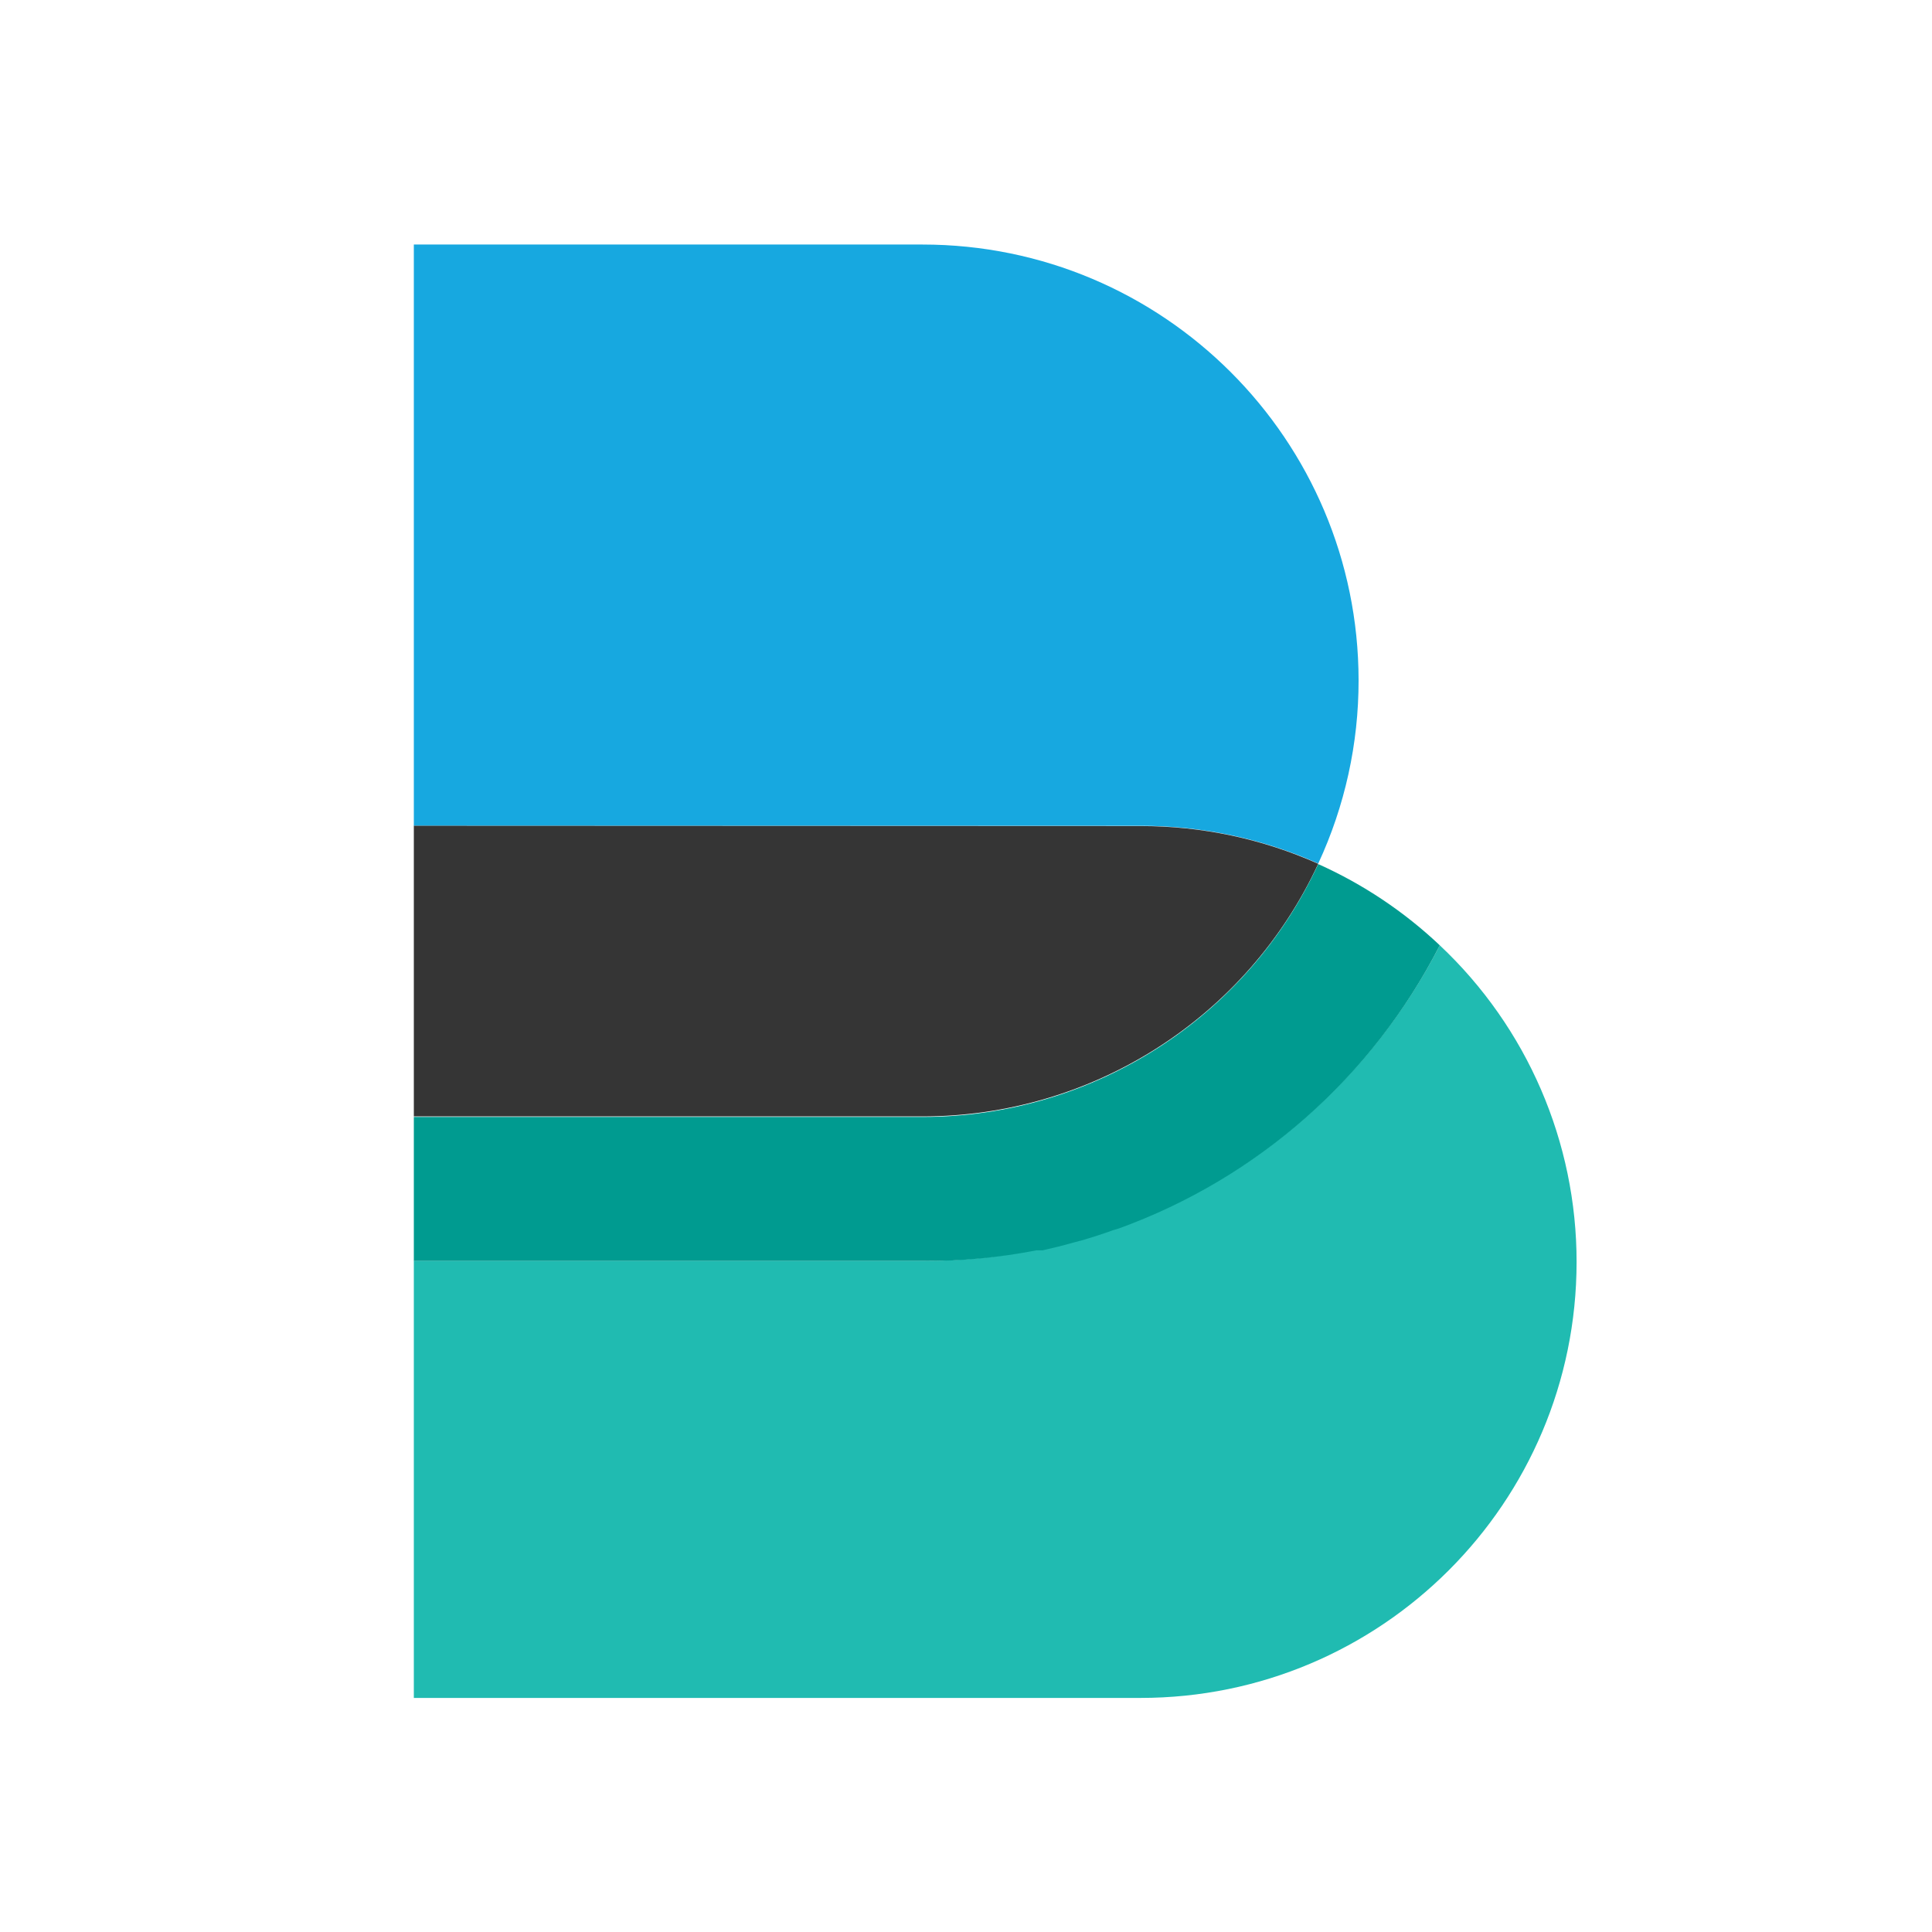
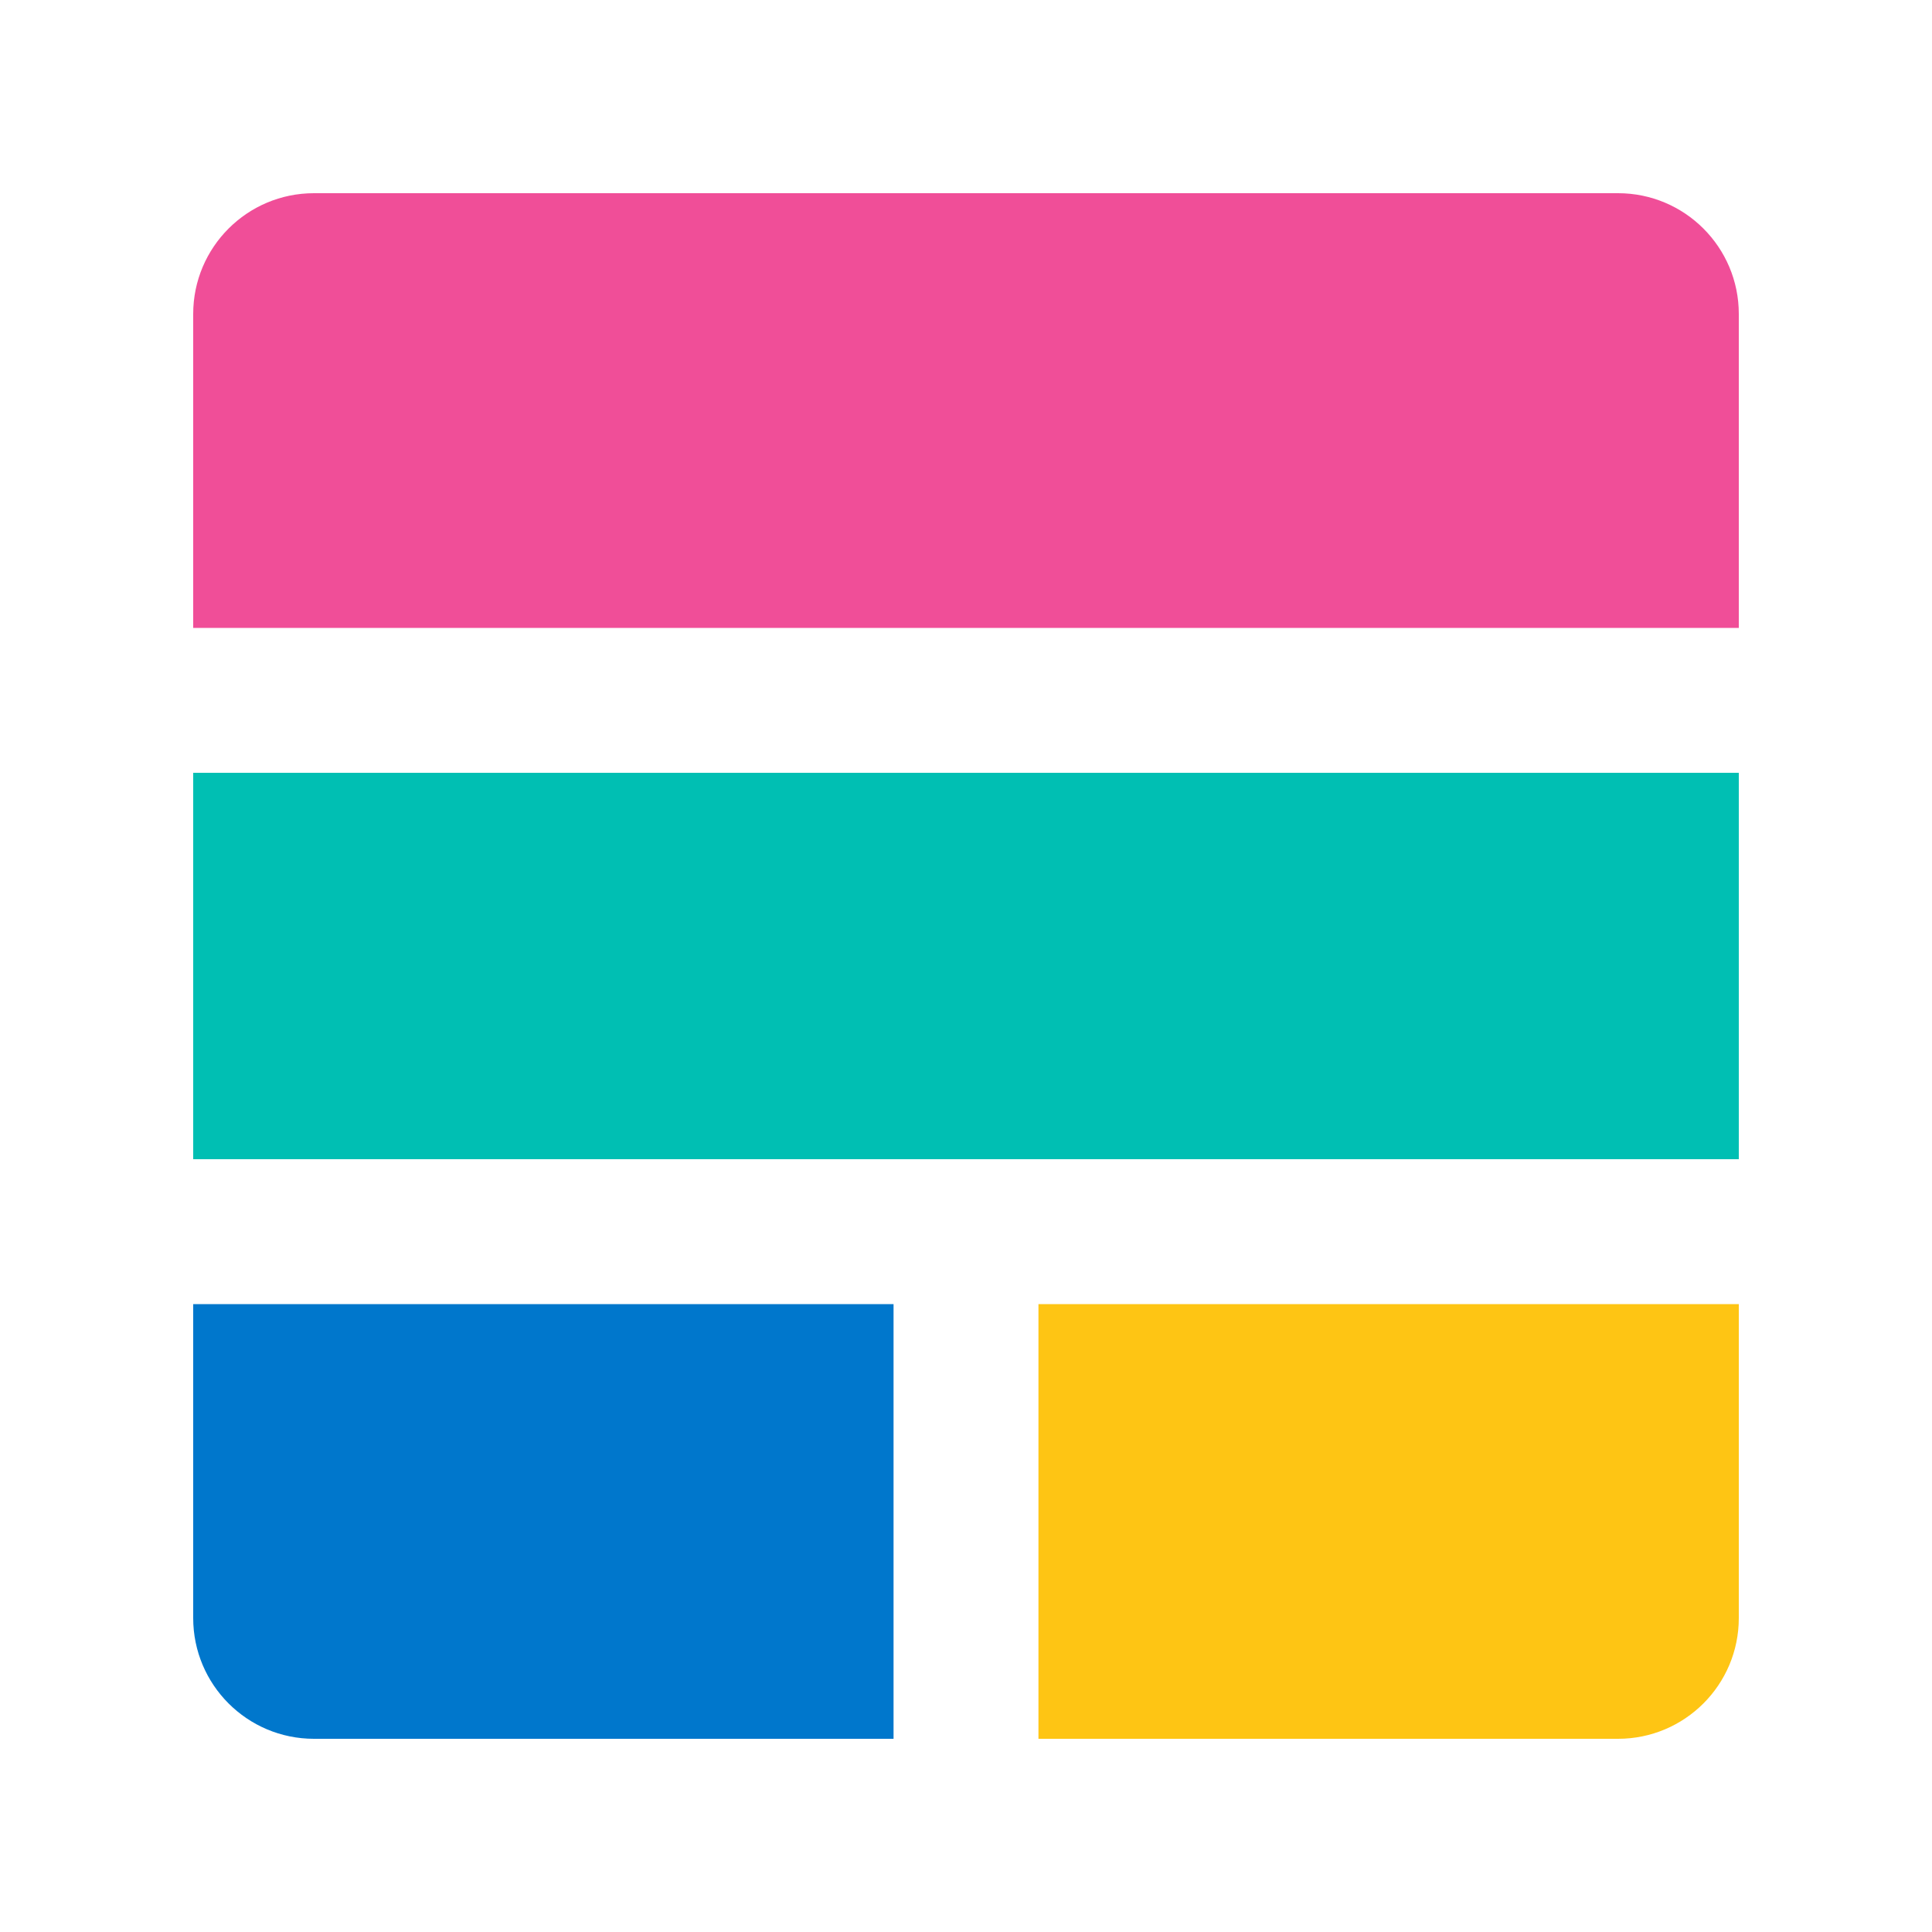
- <svg xmlns="http://www.w3.org/2000/svg" id="Layer_1" data-name="Layer 1" viewBox="0 0 79.37 79.37" version="1.1">
-   <defs id="defs4">
-     <style id="style2">.cls-1{fill:#17a8e0;}.cls-2{fill:#353535;}.cls-3{fill:none;}.cls-4{fill:#20bbb1;}.cls-5{fill:#009b90;}</style>
+ <svg xmlns="http://www.w3.org/2000/svg" id="Layer_1" data-name="Layer 1" viewBox="0 0 80 80">
+   <defs>
+     <style>.cls-1{fill:#f04e98;}.cls-1,.cls-3,.cls-4{fill-rule:evenodd;}.cls-2{fill:#00bfb3;}.cls-3{fill:#07c;}.cls-4{fill:#fec514;}</style>
  </defs>
-   <path class="cls-1" d="M 37.897,10.046 H 17.001 v 23.879 h 29.854 a 17.844,17.844 0 0 1 7.301,1.55 17.832,17.832 0 0 0 1.657,-7.526 v 0 A 17.915,17.915 0 0 0 37.897,10.046 Z" id="path8" style="fill:#17a8e0;stroke-width:1.183" />
-   <path class="cls-2" d="M 17.001,33.924 V 45.864 H 37.897 A 17.915,17.915 0 0 0 54.155,35.486 17.844,17.844 0 0 0 46.855,33.936 Z" id="path10" style="fill:#353535;stroke-width:1.183" />
-   <path class="cls-3" d="M 42.831,51.319 H 42.583 Z" id="path12" style="fill:none;stroke-width:1.183" />
-   <path class="cls-3" d="m 45.967,50.419 -0.237,0.071 z" id="path14" style="fill:none;stroke-width:1.183" />
-   <path class="cls-3" d="m 44.417,50.916 -0.319,0.083 z" id="path16" style="fill:none;stroke-width:1.183" />
-   <path class="cls-4" d="M 59.149,38.835 A 24.009,24.009 0 0 1 45.979,50.431 l -0.237,0.071 c -0.438,0.154 -0.876,0.296 -1.313,0.426 l -0.319,0.083 c -0.414,0.118 -0.84,0.225 -1.266,0.319 h -0.248 a 23.666,23.666 0 0 1 -4.733,0.473 H 17.001 V 69.754 H 46.855 A 17.915,17.915 0 0 0 64.769,51.851 v 0 A 17.844,17.844 0 0 0 59.149,38.835 Z" id="path18" style="fill:#20bbb1;stroke-width:1.183" />
-   <path class="cls-5" d="m 42.583,51.366 h 0.248 c 0.426,-0.095 0.852,-0.201 1.266,-0.319 l 0.319,-0.083 c 0.45,-0.13 0.887,-0.272 1.313,-0.426 l 0.237,-0.071 A 24.009,24.009 0 0 0 59.149,38.835 v 0 A 17.962,17.962 0 0 0 54.155,35.498 17.915,17.915 0 0 1 37.909,45.887 H 17.001 v 5.916 h 20.897 a 23.666,23.666 0 0 0 4.686,-0.438 z" id="path20" style="fill:#009b90;stroke-width:1.183" />
+   <path class="cls-1" d="M72,26V13a5,5,0,0,0-5-5H13a5,5,0,0,0-5,5V26Z" />
+   <rect class="cls-2" x="8" y="32" width="64" height="16" />
+   <path class="cls-3" d="M37,54H8V67a5,5,0,0,0,5,5H37Z" />
+   <path class="cls-4" d="M43,54V72H67a5,5,0,0,0,5-5V54Z" />
</svg>
